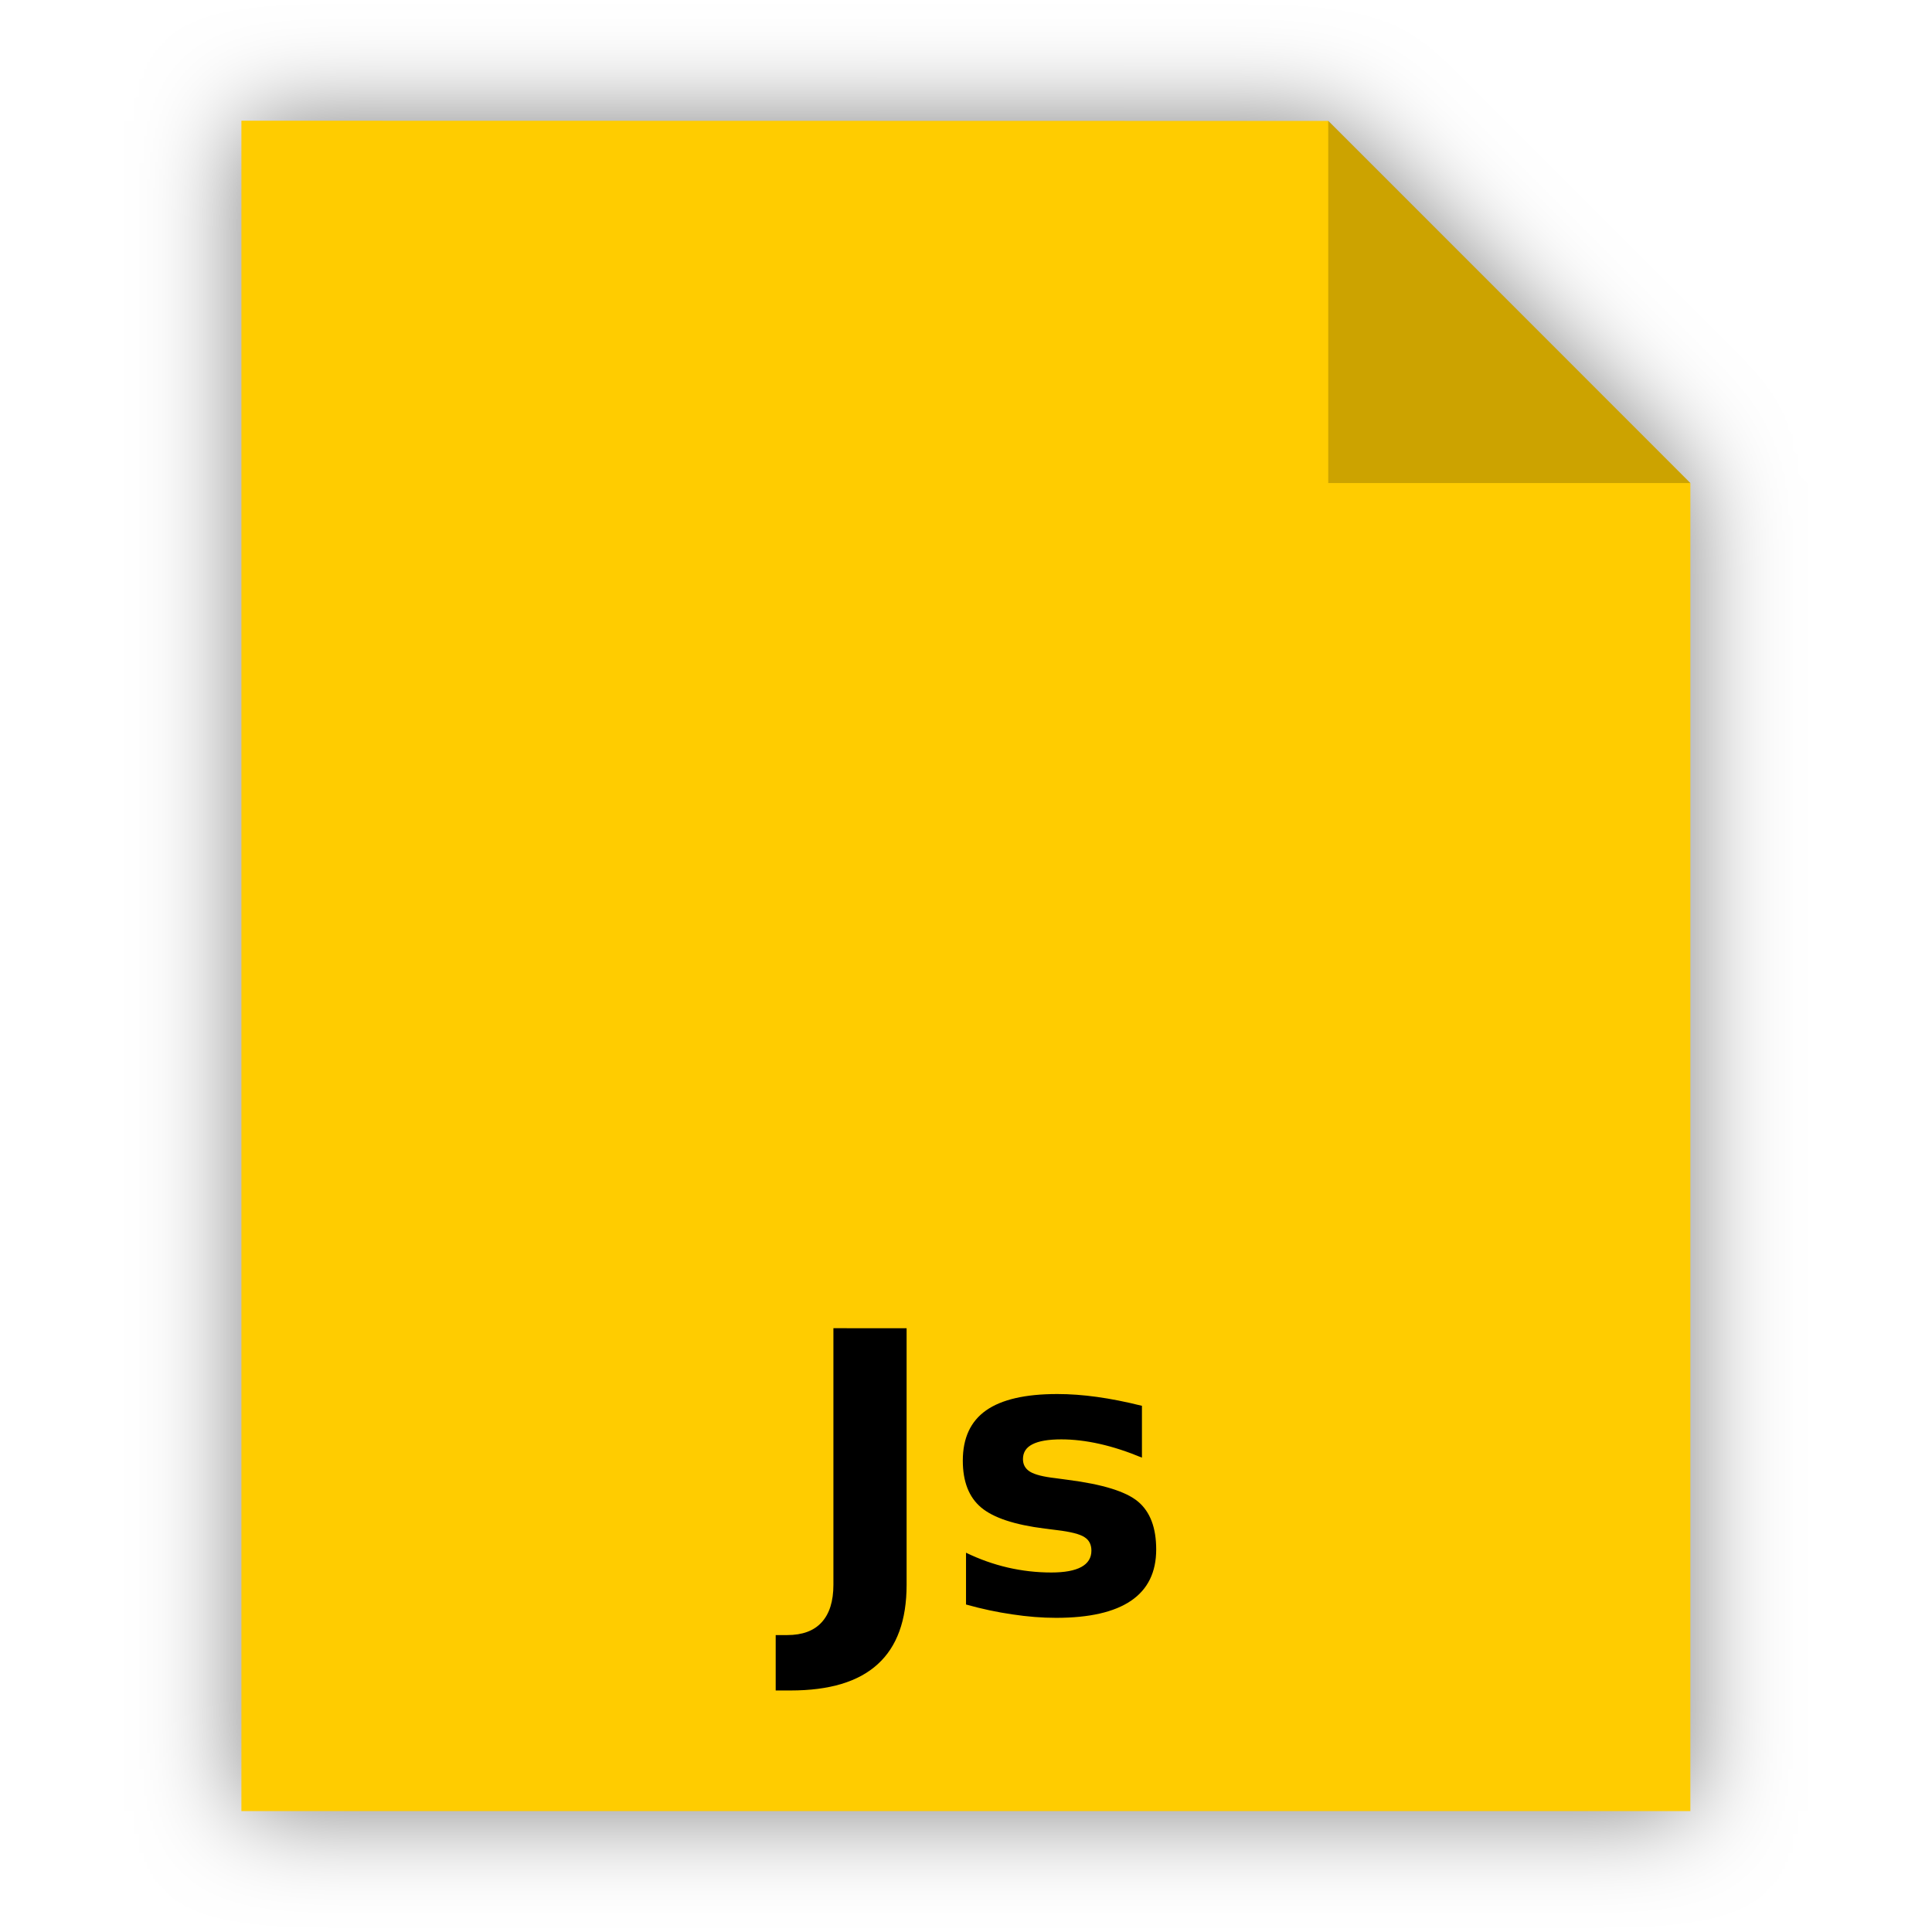
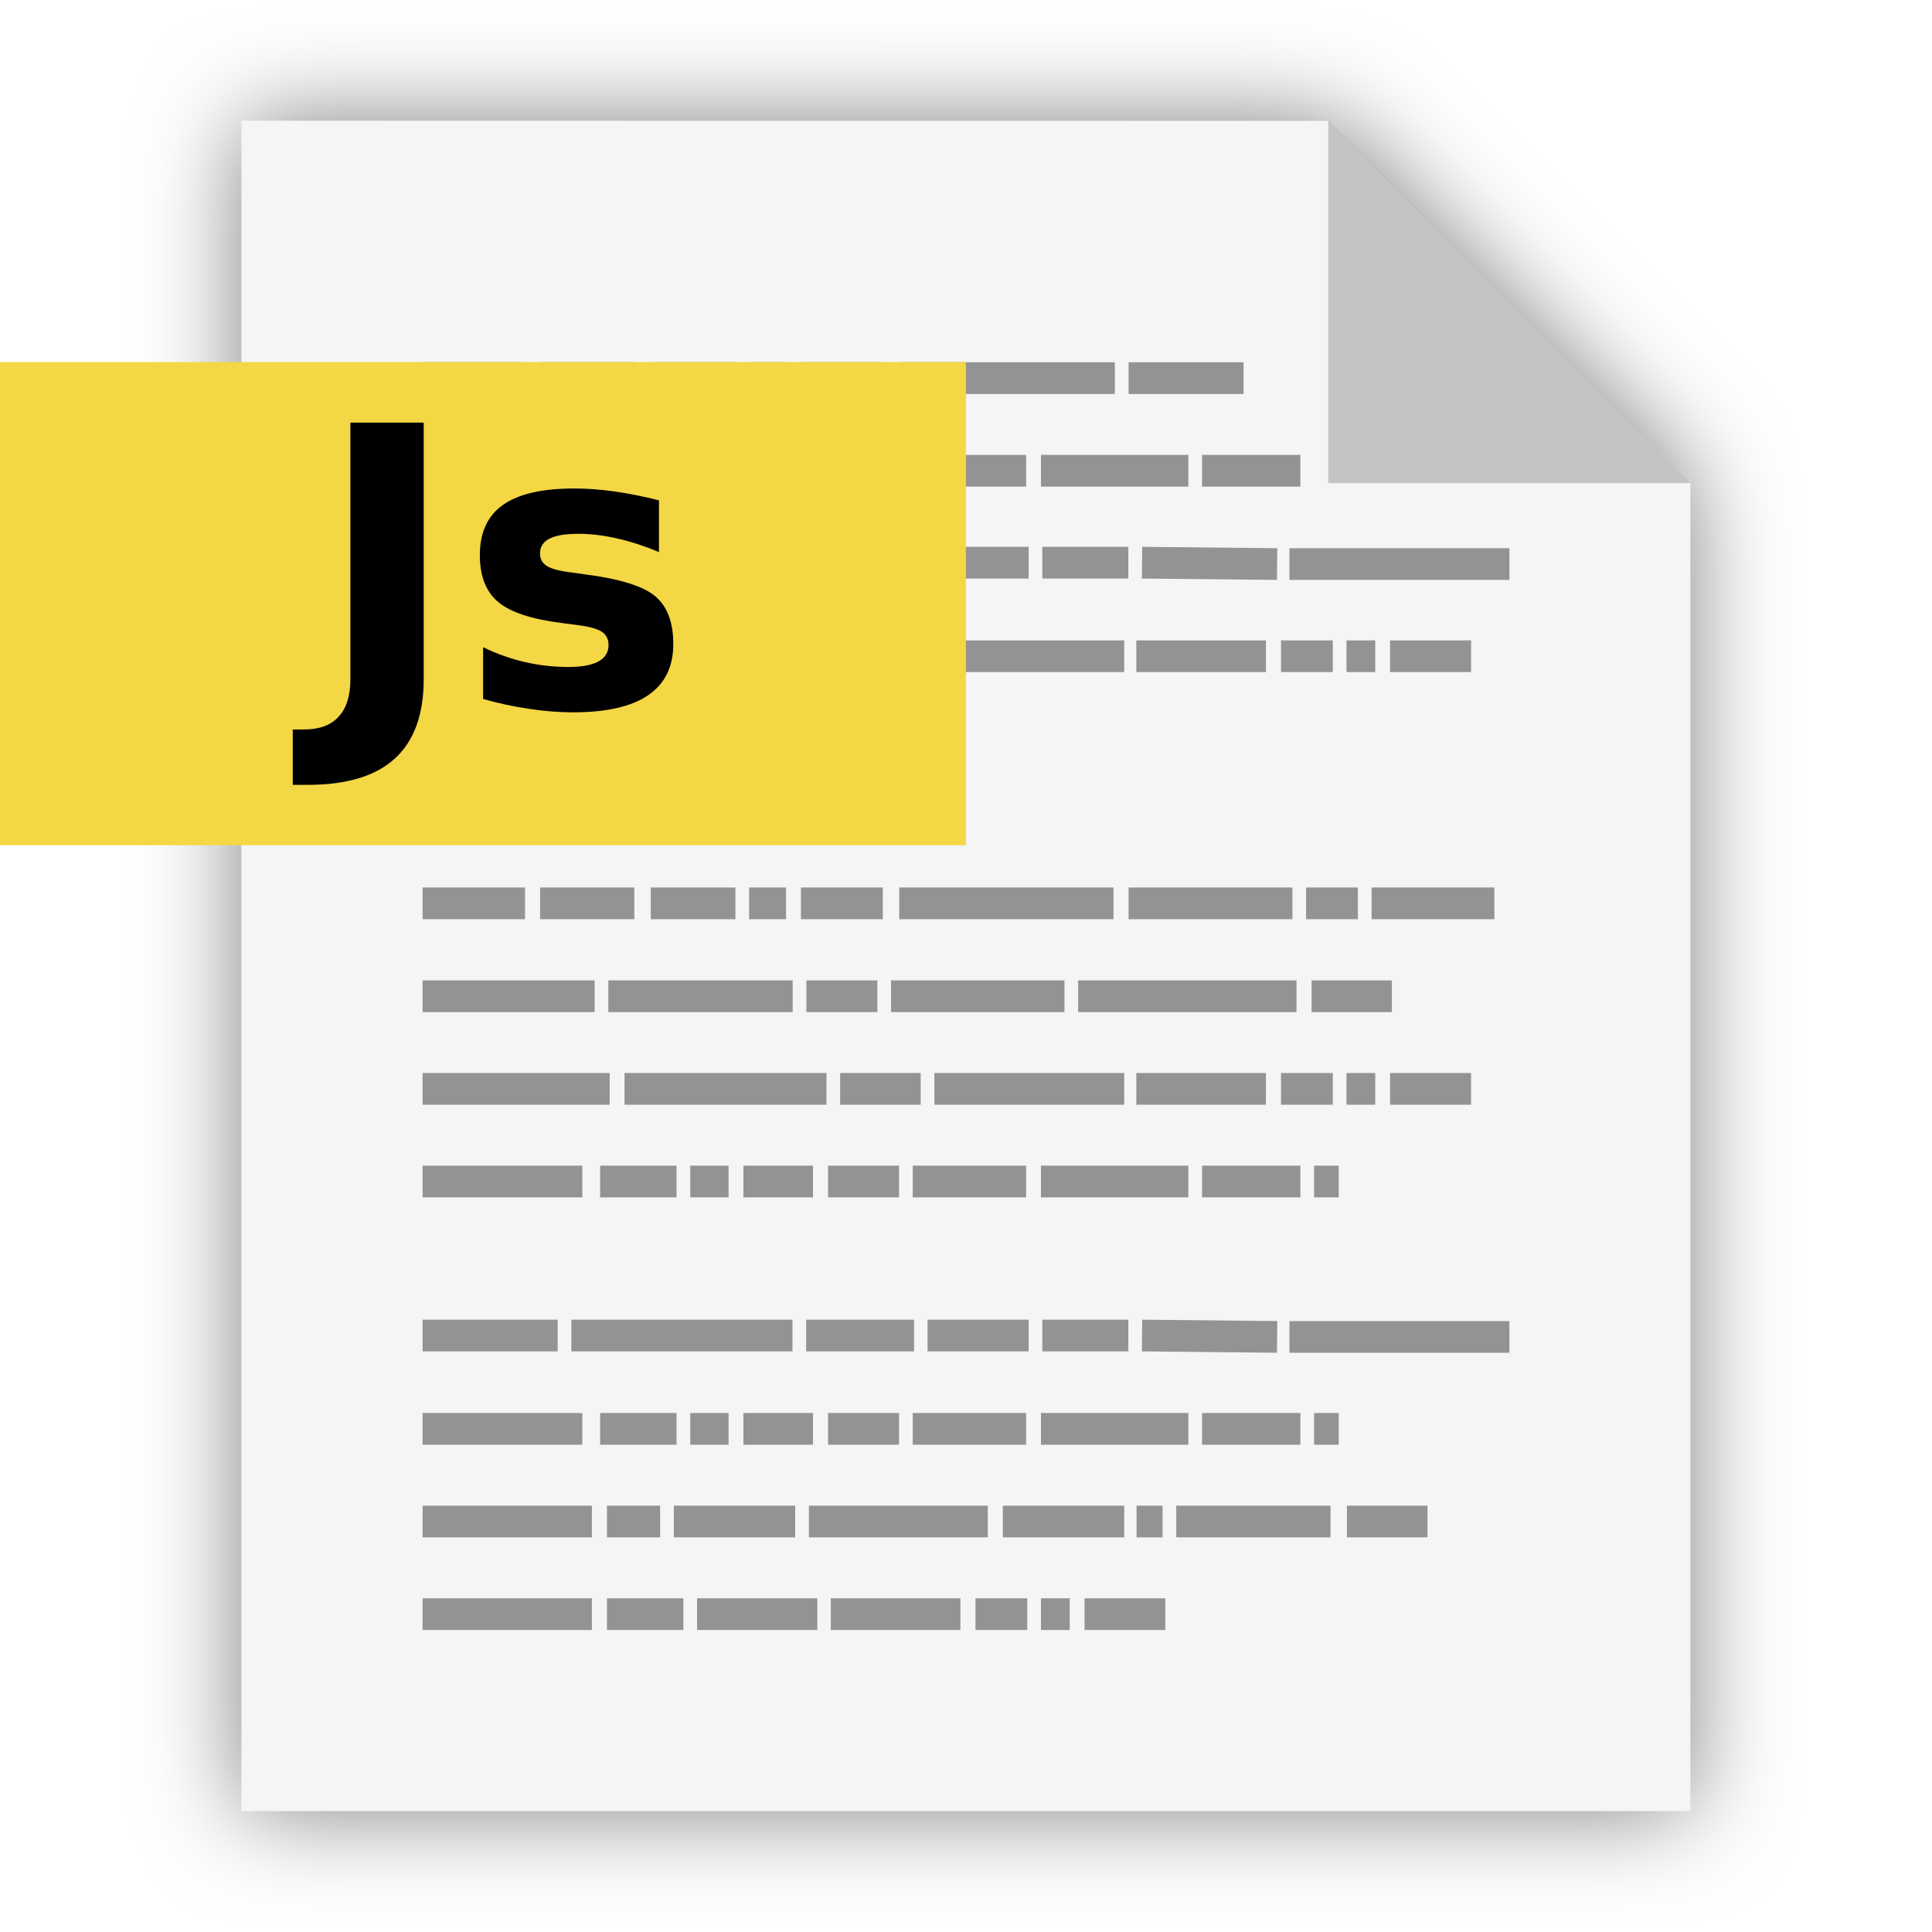
<svg xmlns="http://www.w3.org/2000/svg" id="svg8" version="1.1" viewBox="0 0 8.467 8.467" height="32" width="32">
  <defs id="defs2">
-     <filter style="color-interpolation-filters:sRGB" id="filter33129" x="-0.081" width="1.163" y="-0.07" height="1.139">
-       <feGaussianBlur stdDeviation="0.215" id="feGaussianBlur33131" />
+     <filter style="color-interpolation-filters:sRGB" id="filter33141" x="-0.081" width="1.163" y="-0.07" height="1.139">
+       <feGaussianBlur stdDeviation="0.215" id="feGaussianBlur33143" />
    </filter>
  </defs>
  <g id="layer1">
-     <path style="opacity:0.5;fill:#000000;fill-opacity:1;stroke:none;stroke-width:2.294;filter:url(#filter33129)" d="M 1.058,0.529 V 7.937 H 7.408 V 2.117 l -1.587,-1.587 z" id="path926-2" />
-     <path style="opacity:1;fill:#ffcc00;fill-opacity:1;stroke:none;stroke-width:2.294" d="M 1.058,0.529 V 7.937 H 7.408 V 2.117 l -1.587,-1.587 z" id="path926" />
+     <path style="opacity:0.5;fill:#000000;fill-opacity:1;stroke:none;stroke-width:2.294;filter:url(#filter33141)" d="M 1.058,0.529 V 7.937 H 7.408 V 2.117 l -1.587,-1.587 z" id="path926-2" />
+     <path style="opacity:1;fill:#f5f5f5;fill-opacity:1;stroke:none;stroke-width:2.294" d="M 1.058,0.529 V 7.937 H 7.408 V 2.117 l -1.587,-1.587 z" id="path926" />
+     <path d="m 1.852,1.657 h 0.449 z m 0.515,0 h 0.419 z m 0.485,0 h 0.371 z m 0.431,0 h 0.162 z m 0.227,0 h 0.359 z m 0.431,0 h 0.945 z m 1.005,0 H 5.45 Z M 1.852,2.063 H 2.552 Z m 0.778,0 h 0.335 z m 0.395,0 h 0.168 z m 0.233,0 h 0.305 z m 0.371,0 h 0.311 z m 0.371,0 h 0.497 z m 0.562,0 h 0.646 z m 0.706,0 h 0.431 z m -3.416,0.403 h 0.592 z m 0.652,0 h 0.969 z m 1.029,0 h 0.473 z m 0.532,0 h 0.443 z m 0.503,0 h 0.377 z m 0.437,0 0.592,0.006 z m 0.646,0.006 H 6.615 Z M 1.852,2.876 h 0.82 z m 0.885,0 h 0.885 z m 0.945,0 h 0.353 z m 0.413,0 h 0.832 z m 0.885,0 h 0.568 z m 0.634,0 h 0.227 z m 0.287,0 h 0.126 z m 0.191,0 H 6.447 Z M 1.852,3.282 h 0.305 z m 0.401,0 H 3.384 Z M 1.852,3.959 h 0.449 z m 0.515,0 h 0.413 z m 0.485,0 h 0.371 z m 0.431,0 h 0.162 z m 0.227,0 h 0.359 z m 0.431,0 h 0.939 z m 1.005,0 h 0.718 z m 0.778,0 h 0.227 z m 0.287,0 H 6.549 Z M 1.852,4.366 h 0.754 z m 0.814,0 h 0.808 z m 0.868,0 h 0.311 z m 0.371,0 h 0.76 z m 0.82,0 h 0.957 z m 1.023,0 H 6.1 Z M 1.852,4.772 h 0.82 z m 0.885,0 h 0.885 z m 0.945,0 h 0.353 z m 0.413,0 h 0.832 z m 0.885,0 h 0.568 z m 0.634,0 h 0.227 z m 0.287,0 h 0.126 z m 0.191,0 H 6.447 Z M 1.852,5.178 H 2.552 Z m 0.778,0 h 0.335 z m 0.395,0 h 0.168 z m 0.233,0 h 0.305 z m 0.371,0 h 0.311 z m 0.371,0 h 0.497 z m 0.562,0 h 0.646 z m 0.706,0 h 0.431 z m 0.491,0 H 5.867 Z M 1.852,5.853 h 0.592 z m 0.652,0 h 0.969 z m 1.029,0 h 0.473 z m 0.532,0 h 0.443 z m 0.503,0 h 0.377 z m 0.437,0 0.592,0.006 z m 0.646,0.006 H 6.615 Z M 1.852,6.262 H 2.552 Z m 0.778,0 h 0.335 z m 0.395,0 h 0.168 z m 0.233,0 h 0.305 z m 0.371,0 h 0.311 z m 0.371,0 h 0.497 z m 0.562,0 h 0.646 z m 0.706,0 h 0.431 z m 0.491,0 H 5.867 Z m -3.907,0.406 h 0.742 z m 0.808,0 h 0.233 z m 0.293,0 h 0.532 z m 0.592,0 h 0.784 z m 0.85,0 h 0.532 z m 0.586,0 h 0.114 z m 0.174,0 h 0.676 z m 0.748,0 H 6.256 Z M 1.852,7.074 h 0.742 z m 0.808,0 h 0.335 z m 0.395,0 h 0.527 z m 0.586,0 h 0.568 z m 0.634,0 h 0.227 z m 0.287,0 h 0.126 z m 0.191,0 H 5.107 Z" id="path3475" style="opacity:0.4;fill:none;stroke:#000000;stroke-width:0.139px;stroke-linecap:butt;stroke-linejoin:miter;stroke-opacity:1" />
    <path style="opacity:0.2;fill:#000000;fill-opacity:1;stroke:none;stroke-width:2.294" d="M 5.821,0.529 V 2.117 h 1.587 z" id="path926-1" />
-     <path style="font-style:normal;font-weight:normal;font-size:10.583px;line-height:1.25;font-family:sans-serif;letter-spacing:0px;word-spacing:0px;fill:#000000;fill-opacity:1;stroke:none;stroke-width:0.265" id="text1113" d="m -3.494,-9.826 v 6.965 c 0,0.448 -0.107,0.789 -0.32,1.02 -0.21,0.231 -0.522,0.346 -0.936,0.346 h -0.311 v 1.504 h 0.402 c 1.058,0 1.847,-0.237 2.367,-0.713 0.524,-0.475 0.785,-1.195 0.785,-2.156 v -6.965 z m 6.076,1.787 c -0.868,0 -1.511,0.149 -1.932,0.445 -0.42,0.296 -0.631,0.75 -0.631,1.363 0,0.568 0.165,0.992 0.496,1.271 0.331,0.279 0.907,0.471 1.73,0.574 l 0.326,0.041 c 0.376,0.045 0.626,0.109 0.75,0.191 0.127,0.079 0.189,0.202 0.189,0.367 0,0.196 -0.091,0.343 -0.273,0.443 -0.183,0.1 -0.455,0.15 -0.816,0.15 -0.4,0 -0.794,-0.045 -1.184,-0.135 -0.386,-0.09 -0.762,-0.223 -1.131,-0.402 v 1.406 c 0.431,0.121 0.849,0.209 1.256,0.268 0.41,0.062 0.805,0.094 1.188,0.094 0.903,0 1.582,-0.155 2.037,-0.465 0.455,-0.31 0.682,-0.774 0.682,-1.391 0,-0.589 -0.163,-1.021 -0.49,-1.297 -0.327,-0.276 -0.965,-0.473 -1.912,-0.594 L 2.541,-5.754 C 2.207,-5.792 1.975,-5.85 1.844,-5.93 1.716,-6.009 1.652,-6.123 1.652,-6.271 c 0,-0.183 0.085,-0.316 0.254,-0.402 0.172,-0.09 0.434,-0.135 0.785,-0.135 0.327,0 0.674,0.04 1.043,0.123 0.369,0.083 0.752,0.208 1.148,0.373 V -7.719 C 4.442,-7.829 4.034,-7.909 3.658,-7.961 3.283,-8.013 2.923,-8.039 2.582,-8.039 Z" transform="matrix(0.16143,0,0,0.16143,4.216465,7.407072)" />
+     <rect style="opacity:1;fill:#f4d744;fill-opacity:1;stroke:none;stroke-width:0.06" id="rect40598" width="4.233" height="2.117" x="0" y="1.587" />
+     <g aria-label="Js" id="text1985" style="font-style:normal;font-weight:normal;font-size:10.583px;line-height:1.25;font-family:sans-serif;fill:#000000;fill-opacity:1;stroke:none;stroke-width:0.265" transform="matrix(0.1614298,0,0,0.1614298,3.347357,2.031001)">
+       <path d="m -11.223,-1.108 h 1.99 v 6.966 q 0,1.442 -0.785,2.155 -0.78,0.713 -2.367,0.713 h -0.403 V 7.222 h 0.31 q 0.62,0 0.935,-0.346 0.32,-0.346 0.32,-1.018 z" style="font-style:normal;font-variant:normal;font-weight:bold;font-stretch:normal;font-family:sans-serif;-inkscape-font-specification:'sans-serif Bold';stroke-width:0.265" id="path1987" />
+       <path d="M -2.846,1 V 2.406 Q -3.44,2.158 -3.993,2.034 -4.546,1.91 -5.037,1.91 q -0.527,0 -0.785,0.134 -0.253,0.129 -0.253,0.403 0,0.222 0.191,0.341 0.196,0.119 0.698,0.176 l 0.326,0.047 q 1.421,0.181 1.912,0.594 0.491,0.413 0.491,1.297 0,0.925 -0.682,1.39 -0.682,0.465 -2.036,0.465 -0.574,0 -1.189,-0.093 -0.61,-0.088 -1.256,-0.269 V 4.989 q 0.553,0.269 1.132,0.403 0.584,0.134 1.183,0.134 0.543,0 0.816,-0.15 0.274,-0.15 0.274,-0.444 0,-0.248 -0.191,-0.367 Q -4.593,4.442 -5.156,4.375 L -5.482,4.333 Q -6.717,4.178 -7.213,3.76 -7.709,3.341 -7.709,2.488 q 0,-0.92 0.63,-1.364 0.63,-0.444 1.933,-0.444 0.512,0 1.075,0.078 0.563,0.078 1.225,0.243 z" style="font-style:normal;font-variant:normal;font-weight:bold;font-stretch:normal;font-family:sans-serif;-inkscape-font-specification:'sans-serif Bold';stroke-width:0.265" id="path1989" />
+     </g>
  </g>
</svg>
